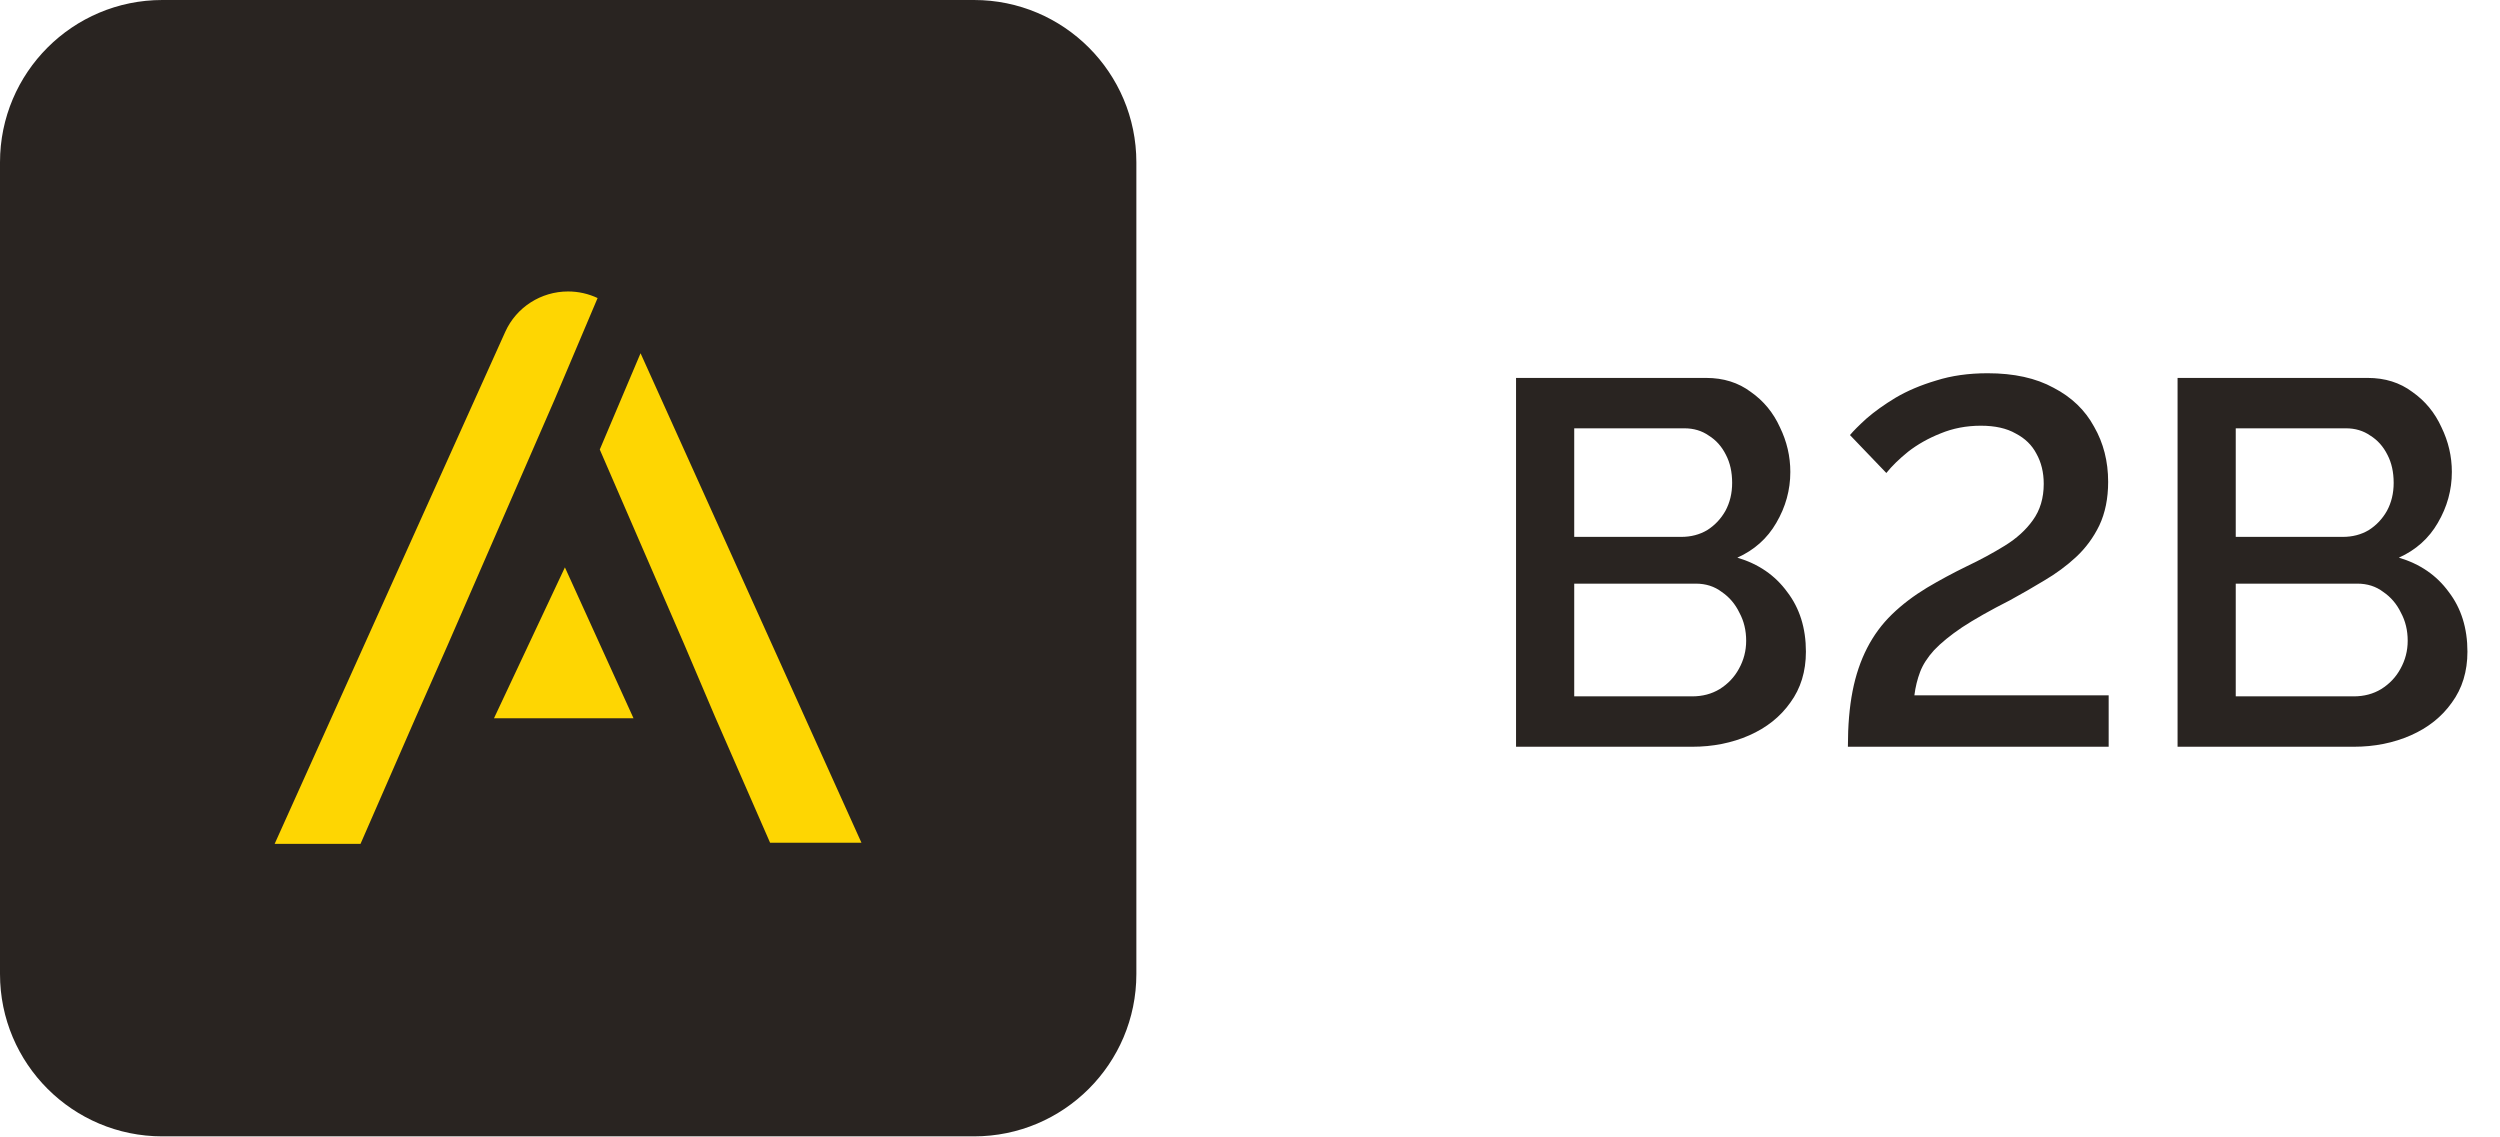
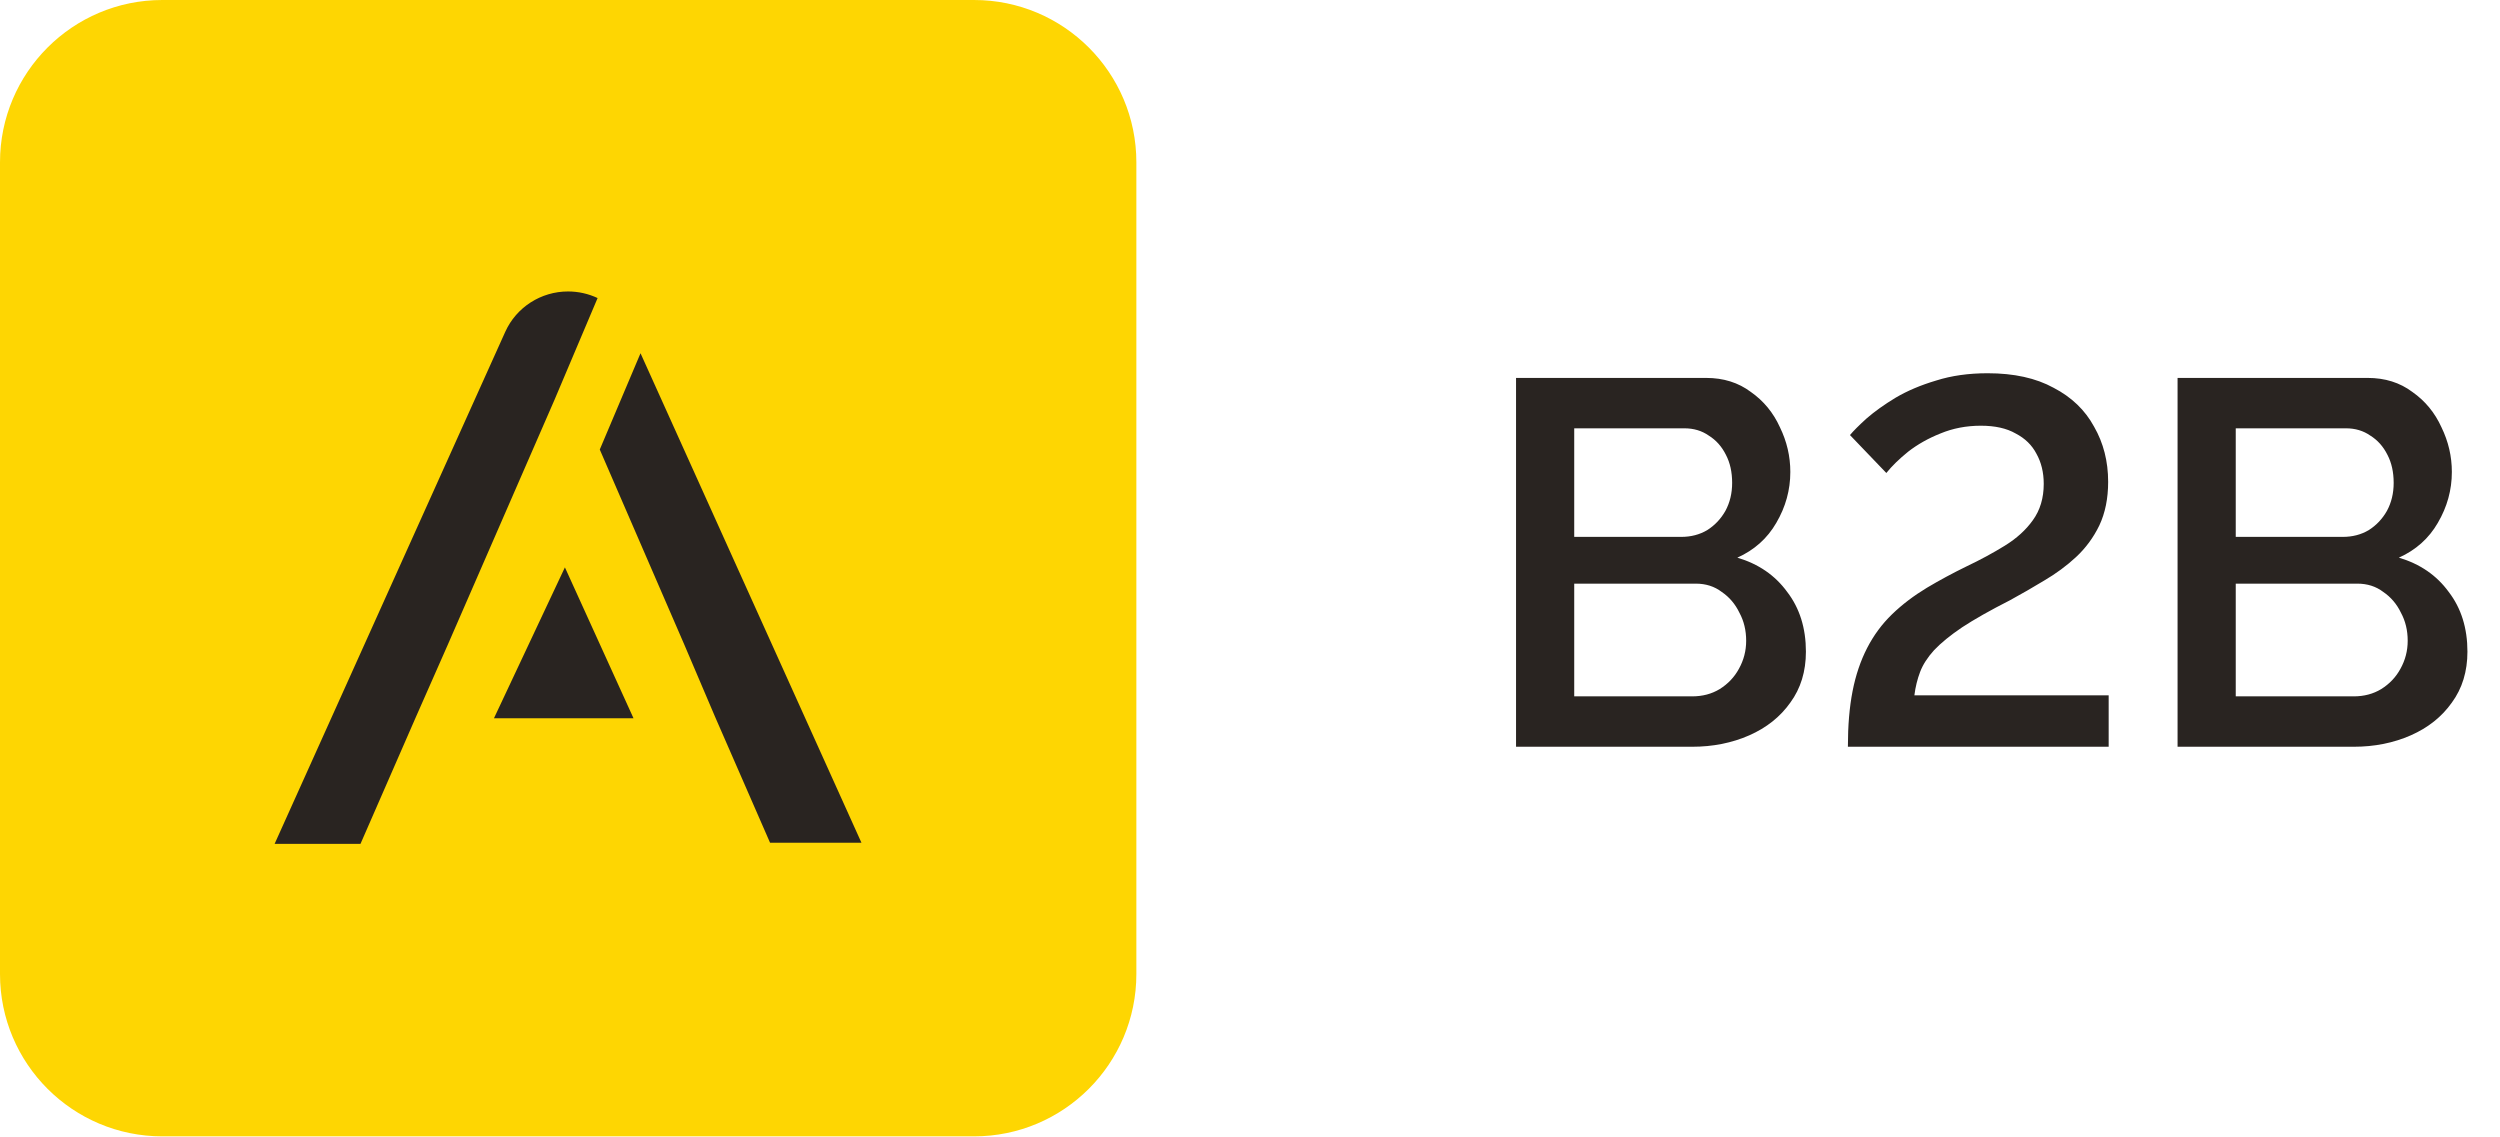
<svg xmlns="http://www.w3.org/2000/svg" width="77" height="35" viewBox="0 0 77 35" fill="none">
-   <rect width="35" height="35" rx="5" fill="#292421" />
-   <path fill-rule="evenodd" clip-rule="evenodd" d="M18.406 9.18C18.127 9.049 17.818 8.977 17.497 8.977C16.661 8.977 15.903 9.464 15.562 10.22L8.459 25.991H11.104L12.799 22.108L13.783 19.88L17.078 12.316L18.406 9.18ZM18.473 13.846L21.074 19.846L22.023 22.075L23.719 25.957H26.533L19.729 10.88L18.473 13.846ZM19.512 22.122L17.399 17.475L15.215 22.122L19.512 22.122Z" fill="#FED602" />
+   <rect width="35" height="35" rx="5" fill="#FED602" />
+   <path fill-rule="evenodd" clip-rule="evenodd" d="M18.406 9.18C18.127 9.049 17.817 8.977 17.496 8.977C16.66 8.977 15.903 9.464 15.562 10.22L8.458 25.991H11.103L12.799 22.108L13.782 19.88L17.078 12.316L18.406 9.18ZM18.473 13.846L21.073 19.846L22.023 22.075L23.718 25.957H26.533L19.728 10.88L18.473 13.846ZM19.512 22.122L17.399 17.475L15.214 22.122L19.512 22.122Z" fill="#292421" />
  <path d="M55.622 20.072C55.622 20.68 55.462 21.203 55.142 21.64C54.833 22.077 54.411 22.413 53.878 22.648C53.345 22.883 52.758 23 52.118 23H46.694V11.64H52.55C53.083 11.64 53.542 11.784 53.926 12.072C54.321 12.349 54.619 12.712 54.822 13.16C55.035 13.597 55.142 14.056 55.142 14.536C55.142 15.091 54.998 15.613 54.71 16.104C54.433 16.584 54.033 16.941 53.51 17.176C54.161 17.368 54.673 17.72 55.046 18.232C55.43 18.733 55.622 19.347 55.622 20.072ZM53.782 19.736C53.782 19.416 53.713 19.128 53.574 18.872C53.446 18.605 53.265 18.392 53.03 18.232C52.806 18.061 52.539 17.976 52.23 17.976H48.486V21.448H52.118C52.438 21.448 52.721 21.373 52.966 21.224C53.222 21.064 53.419 20.856 53.558 20.6C53.707 20.333 53.782 20.045 53.782 19.736ZM48.486 13.192V16.536H51.782C52.081 16.536 52.347 16.467 52.582 16.328C52.817 16.179 53.003 15.981 53.142 15.736C53.281 15.48 53.35 15.192 53.35 14.872C53.35 14.541 53.286 14.253 53.158 14.008C53.03 13.752 52.854 13.555 52.63 13.416C52.417 13.267 52.166 13.192 51.878 13.192H48.486ZM56.915 23C56.915 22.349 56.963 21.779 57.059 21.288C57.155 20.797 57.304 20.355 57.507 19.96C57.71 19.565 57.966 19.219 58.275 18.92C58.584 18.621 58.942 18.349 59.347 18.104C59.742 17.869 60.147 17.651 60.563 17.448C60.99 17.245 61.384 17.032 61.747 16.808C62.11 16.584 62.398 16.323 62.611 16.024C62.835 15.715 62.947 15.341 62.947 14.904C62.947 14.552 62.872 14.243 62.723 13.976C62.584 13.709 62.371 13.501 62.083 13.352C61.806 13.192 61.448 13.112 61.011 13.112C60.563 13.112 60.147 13.192 59.763 13.352C59.39 13.501 59.059 13.688 58.771 13.912C58.494 14.136 58.27 14.355 58.099 14.568L56.979 13.4C57.086 13.272 57.256 13.101 57.491 12.888C57.736 12.675 58.035 12.461 58.387 12.248C58.75 12.035 59.166 11.859 59.635 11.72C60.104 11.571 60.632 11.496 61.219 11.496C62.03 11.496 62.707 11.645 63.251 11.944C63.806 12.232 64.222 12.632 64.499 13.144C64.787 13.645 64.931 14.211 64.931 14.84C64.931 15.352 64.84 15.8 64.659 16.184C64.478 16.557 64.238 16.883 63.939 17.16C63.651 17.427 63.326 17.667 62.963 17.88C62.611 18.093 62.259 18.296 61.907 18.488C61.299 18.797 60.808 19.075 60.435 19.32C60.072 19.565 59.784 19.8 59.571 20.024C59.368 20.248 59.224 20.472 59.139 20.696C59.054 20.92 58.995 21.16 58.963 21.416H64.947V23H56.915ZM75.997 20.072C75.997 20.68 75.837 21.203 75.517 21.64C75.208 22.077 74.786 22.413 74.253 22.648C73.72 22.883 73.133 23 72.493 23H67.069V11.64H72.925C73.458 11.64 73.917 11.784 74.301 12.072C74.696 12.349 74.994 12.712 75.197 13.16C75.41 13.597 75.517 14.056 75.517 14.536C75.517 15.091 75.373 15.613 75.085 16.104C74.808 16.584 74.408 16.941 73.885 17.176C74.536 17.368 75.048 17.72 75.421 18.232C75.805 18.733 75.997 19.347 75.997 20.072ZM74.157 19.736C74.157 19.416 74.088 19.128 73.949 18.872C73.821 18.605 73.64 18.392 73.405 18.232C73.181 18.061 72.914 17.976 72.605 17.976H68.861V21.448H72.493C72.813 21.448 73.096 21.373 73.341 21.224C73.597 21.064 73.794 20.856 73.933 20.6C74.082 20.333 74.157 20.045 74.157 19.736ZM68.861 13.192V16.536H72.157C72.456 16.536 72.722 16.467 72.957 16.328C73.192 16.179 73.378 15.981 73.517 15.736C73.656 15.48 73.725 15.192 73.725 14.872C73.725 14.541 73.661 14.253 73.533 14.008C73.405 13.752 73.229 13.555 73.005 13.416C72.792 13.267 72.541 13.192 72.253 13.192H68.861Z" fill="#292421" />
</svg>
